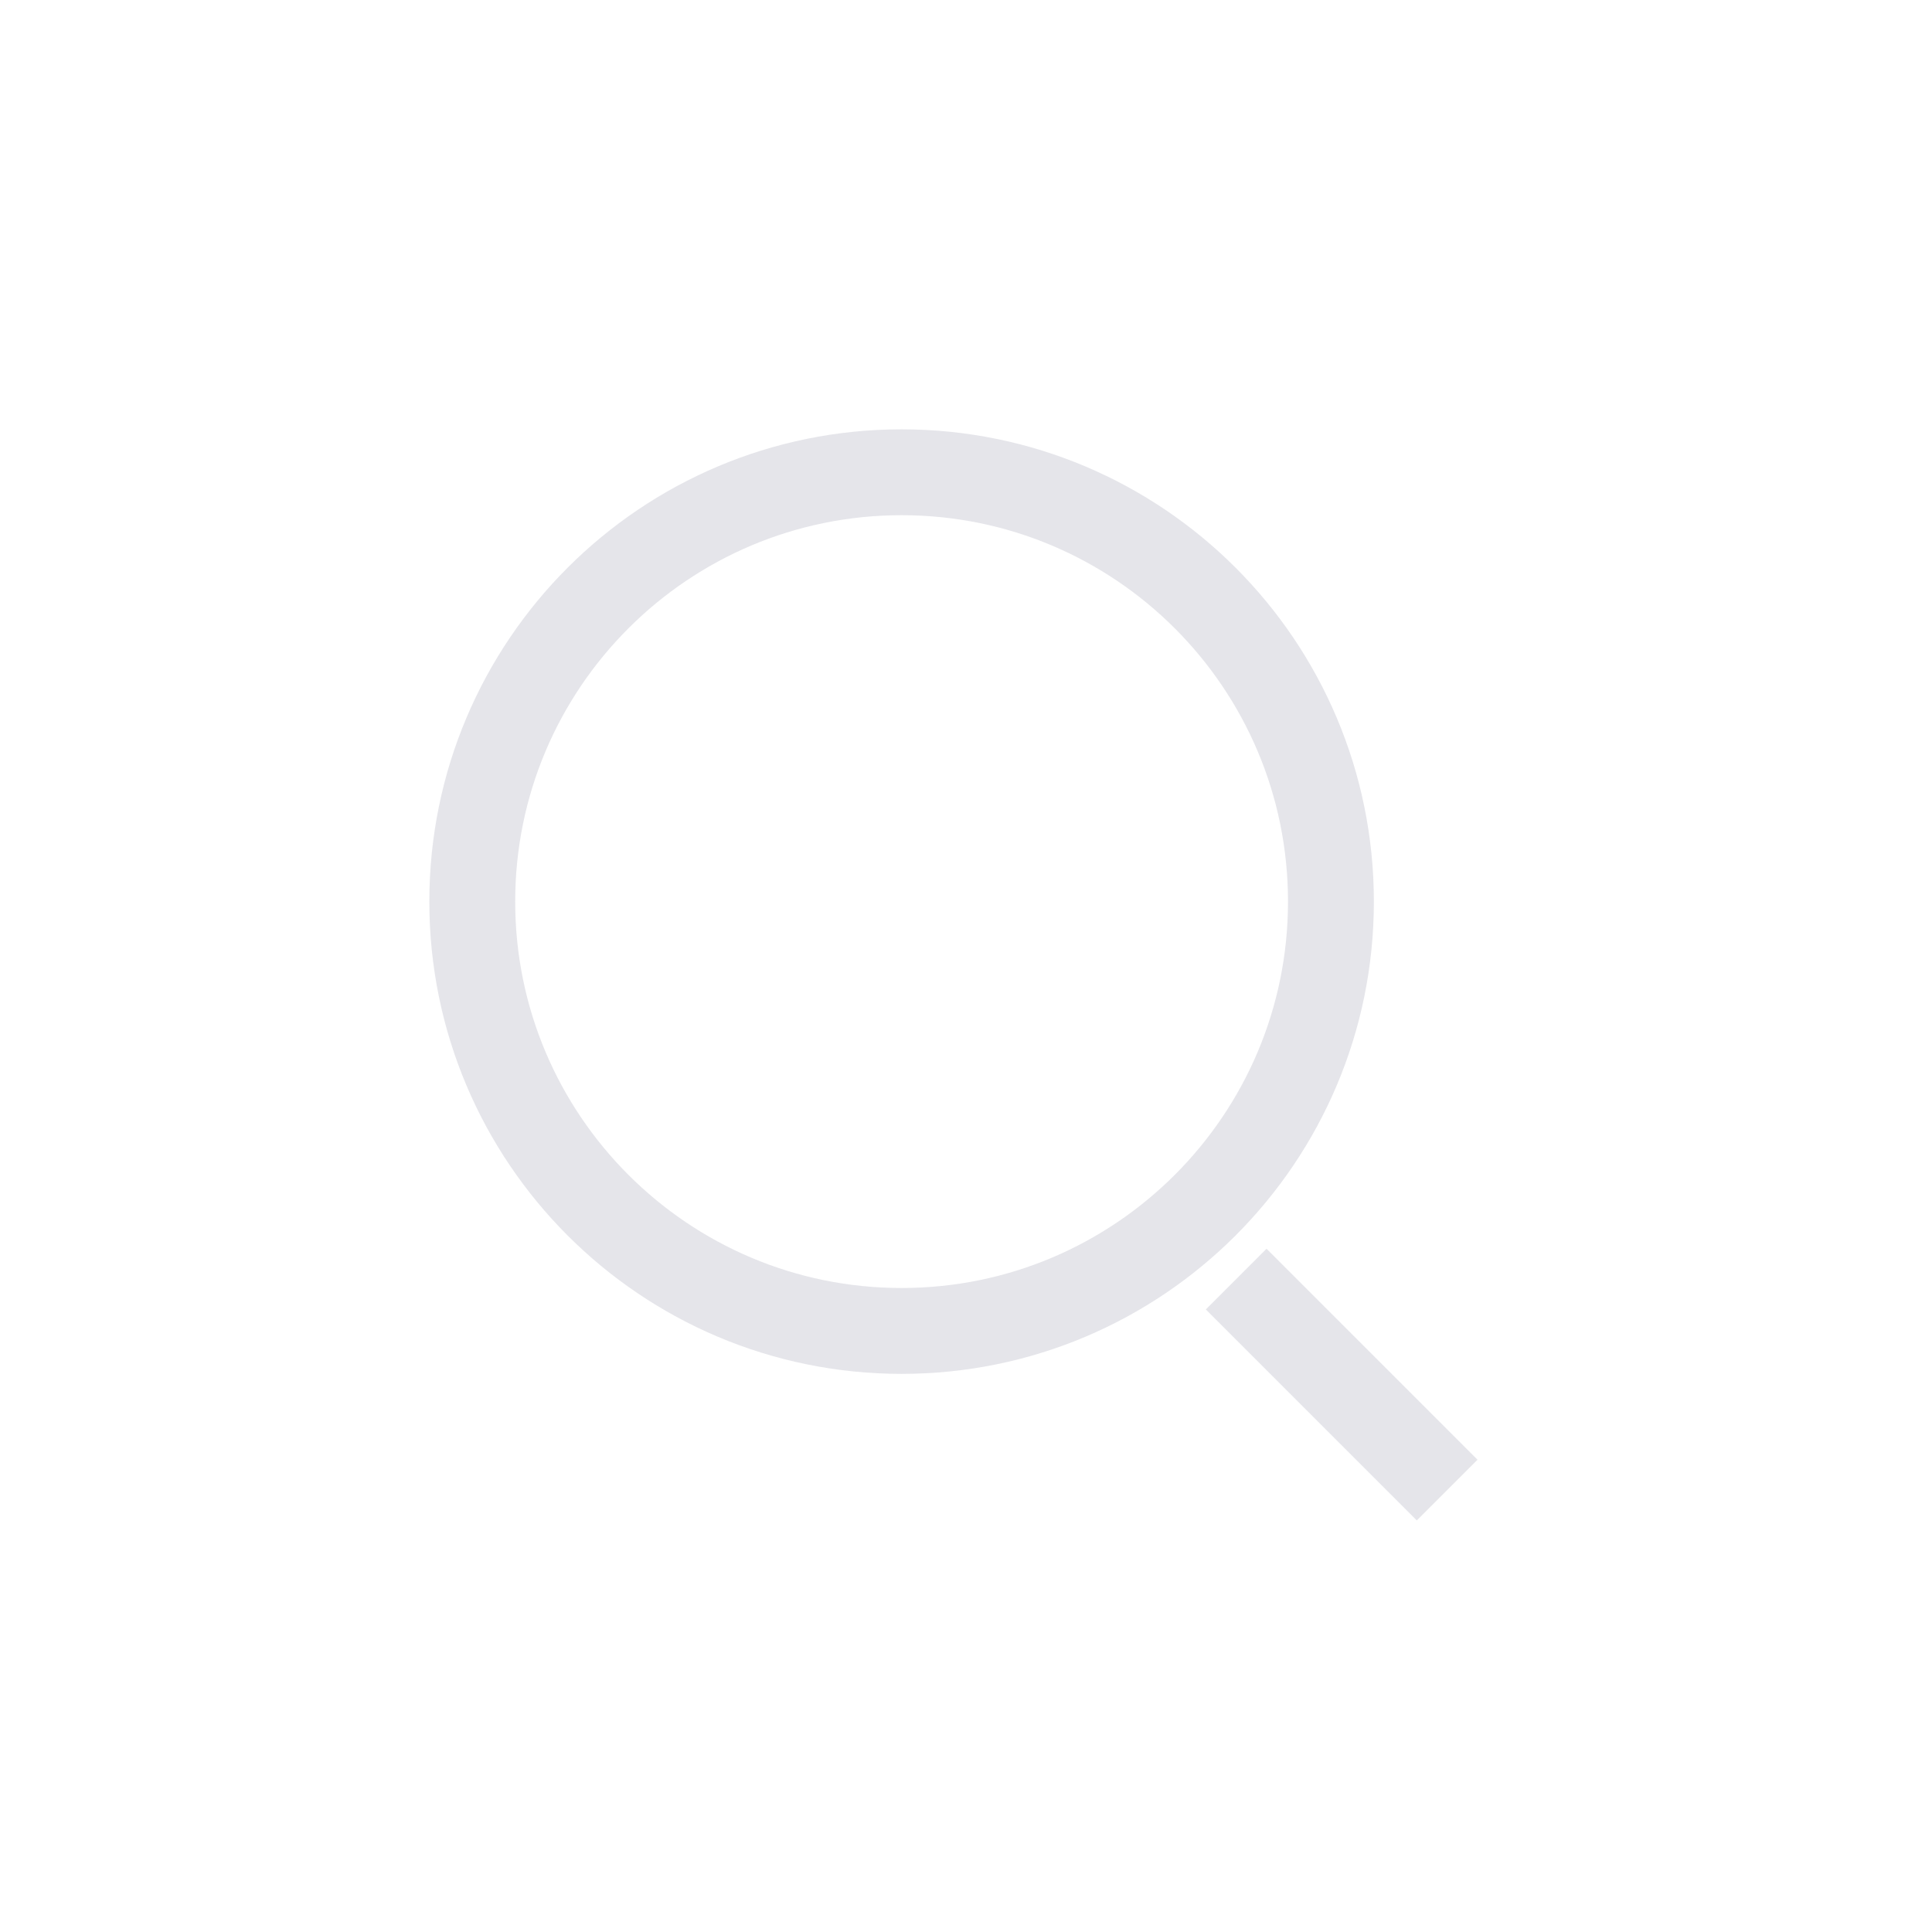
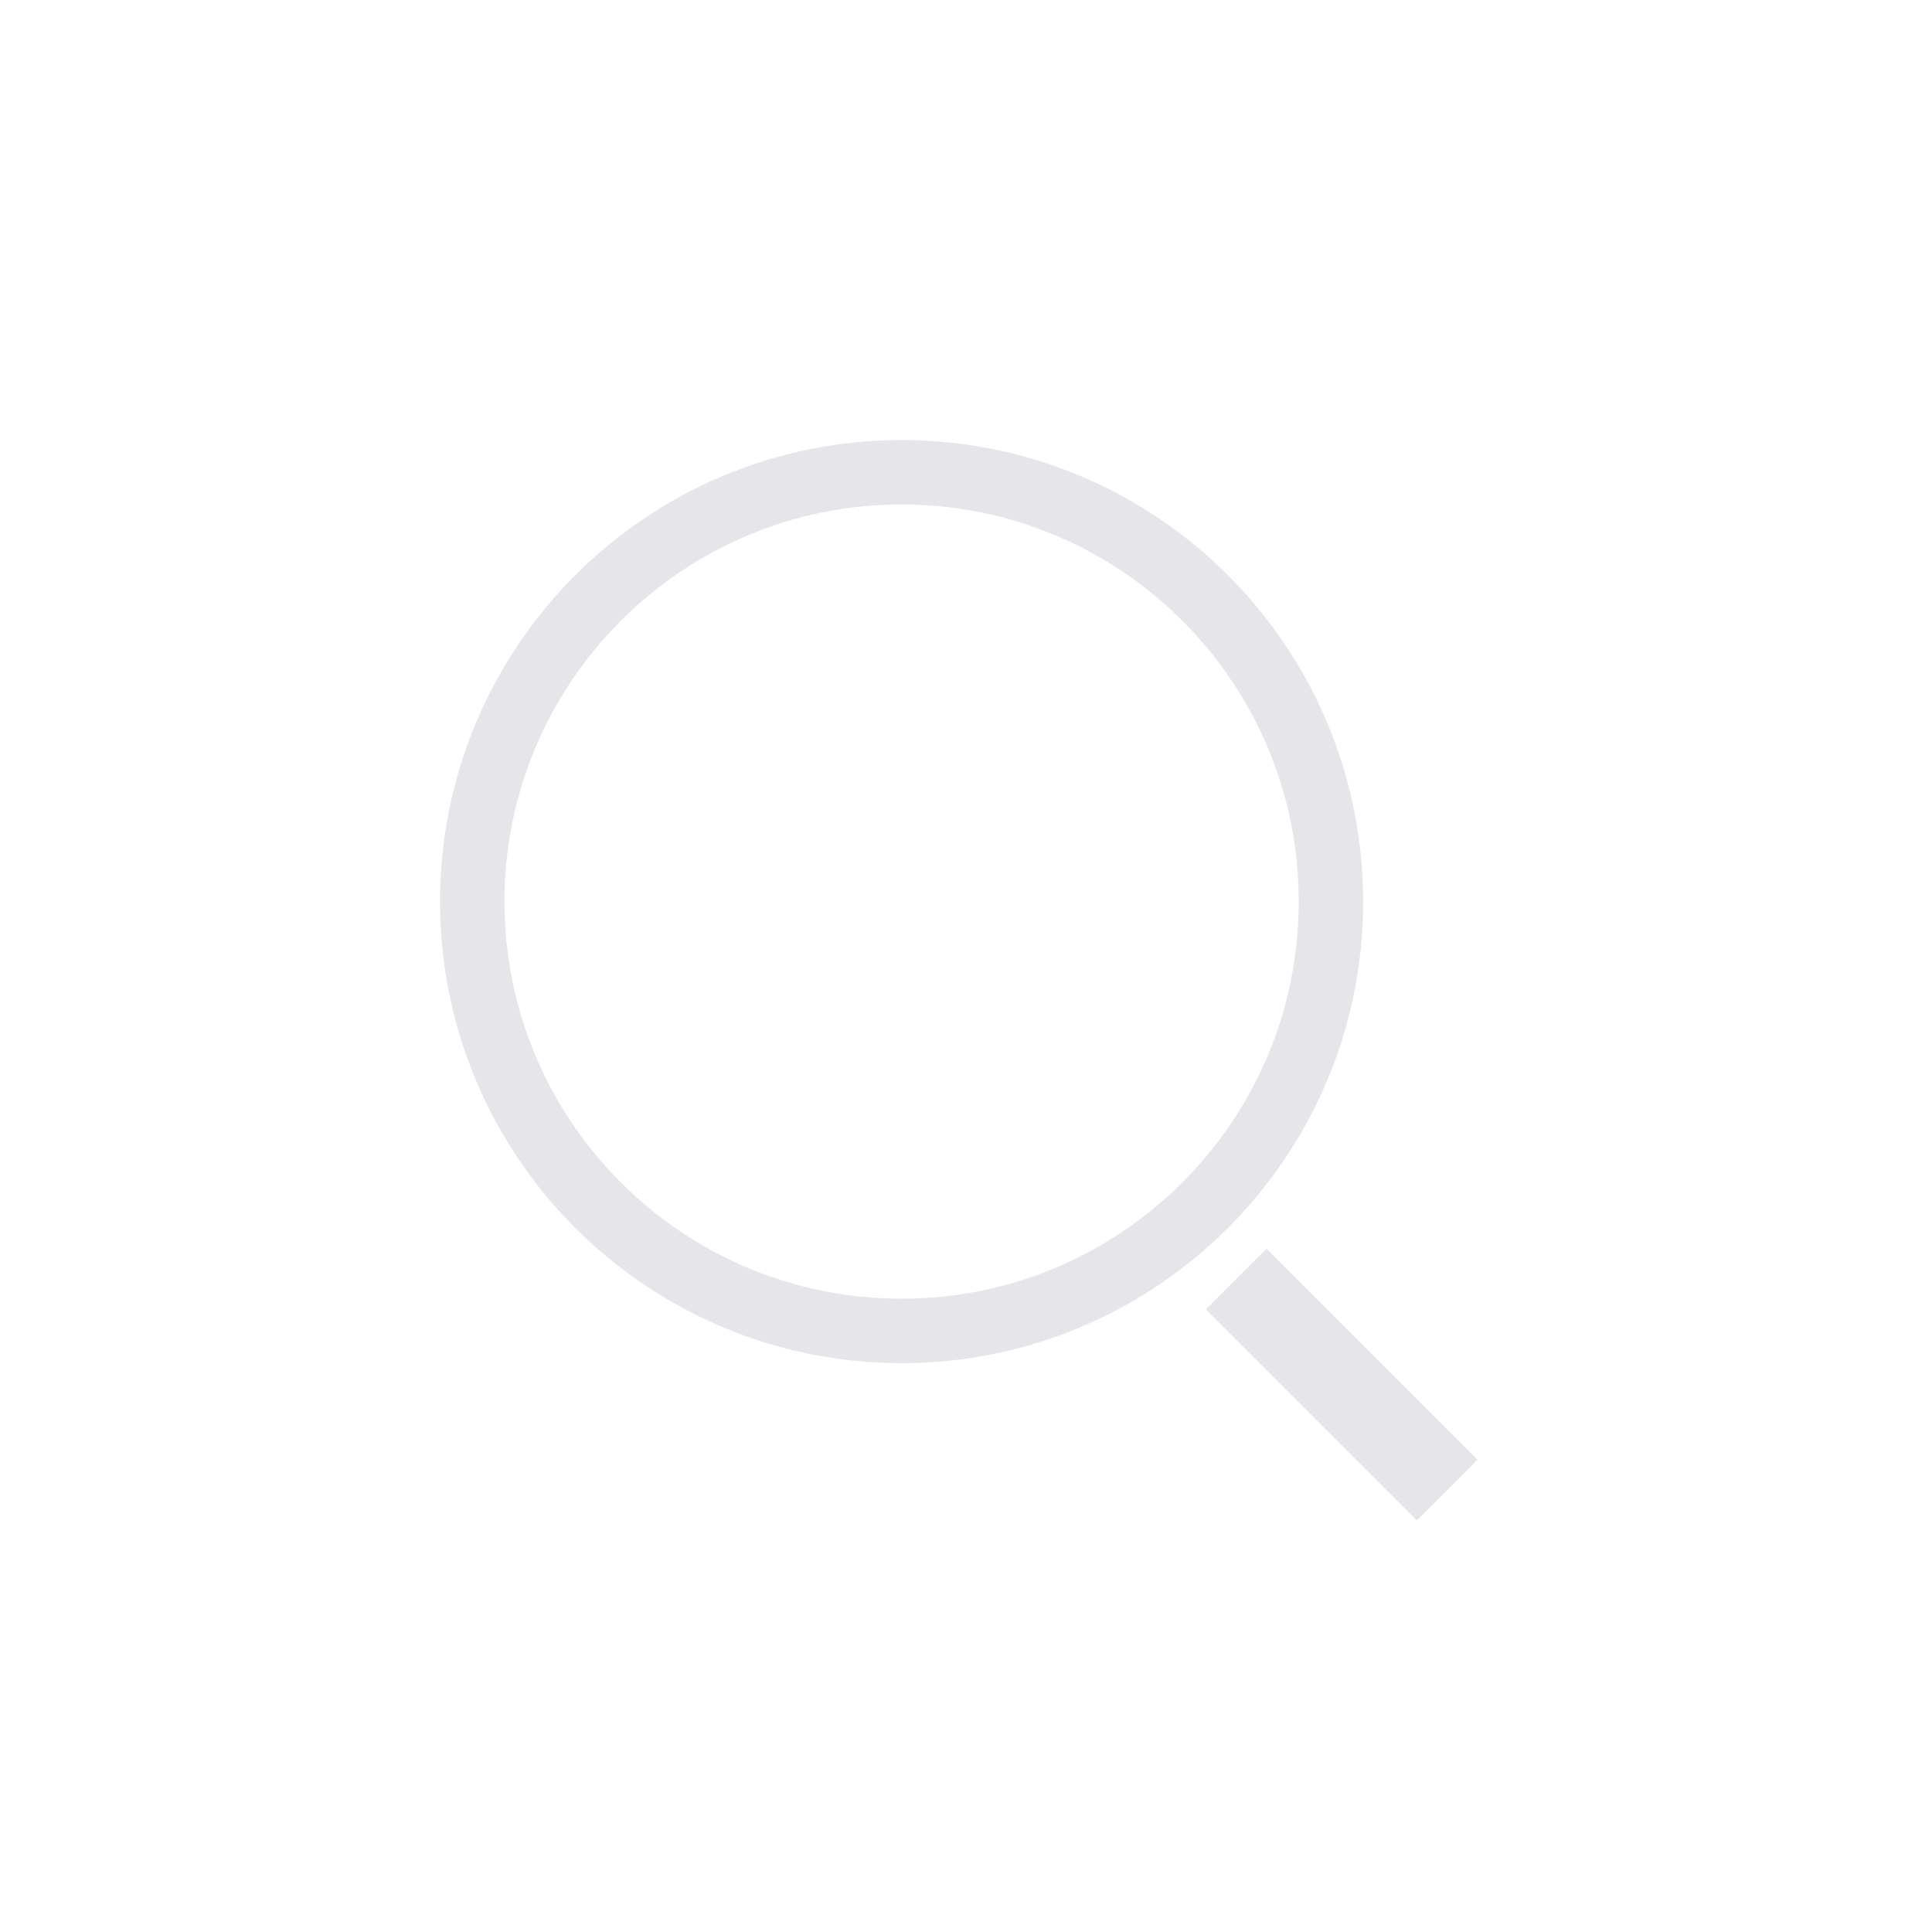
<svg xmlns="http://www.w3.org/2000/svg" width="45px" height="45px" viewBox="0 0 45 45" version="1.1">
-   <g id="web-/-tabicon-/--search" stroke="none" stroke-width="1" fill="none" fill-rule="evenodd">
-     <circle id="Oval" stroke="#E5E5EA" stroke-width="2" cx="21" cy="21" r="10" />
+   <g id="tabicon-/--search" stroke="none" stroke-width="1" fill="none" fill-rule="evenodd">
+     <circle id="Oval" stroke="#E5E5EA" stroke-width="1.5" cx="21" cy="21" r="10" />
    <line x1="29.5" y1="30.5" x2="33" y2="34" id="Line-3" stroke="#E5E5EA" stroke-width="2" stroke-linecap="square" />
  </g>
</svg>
